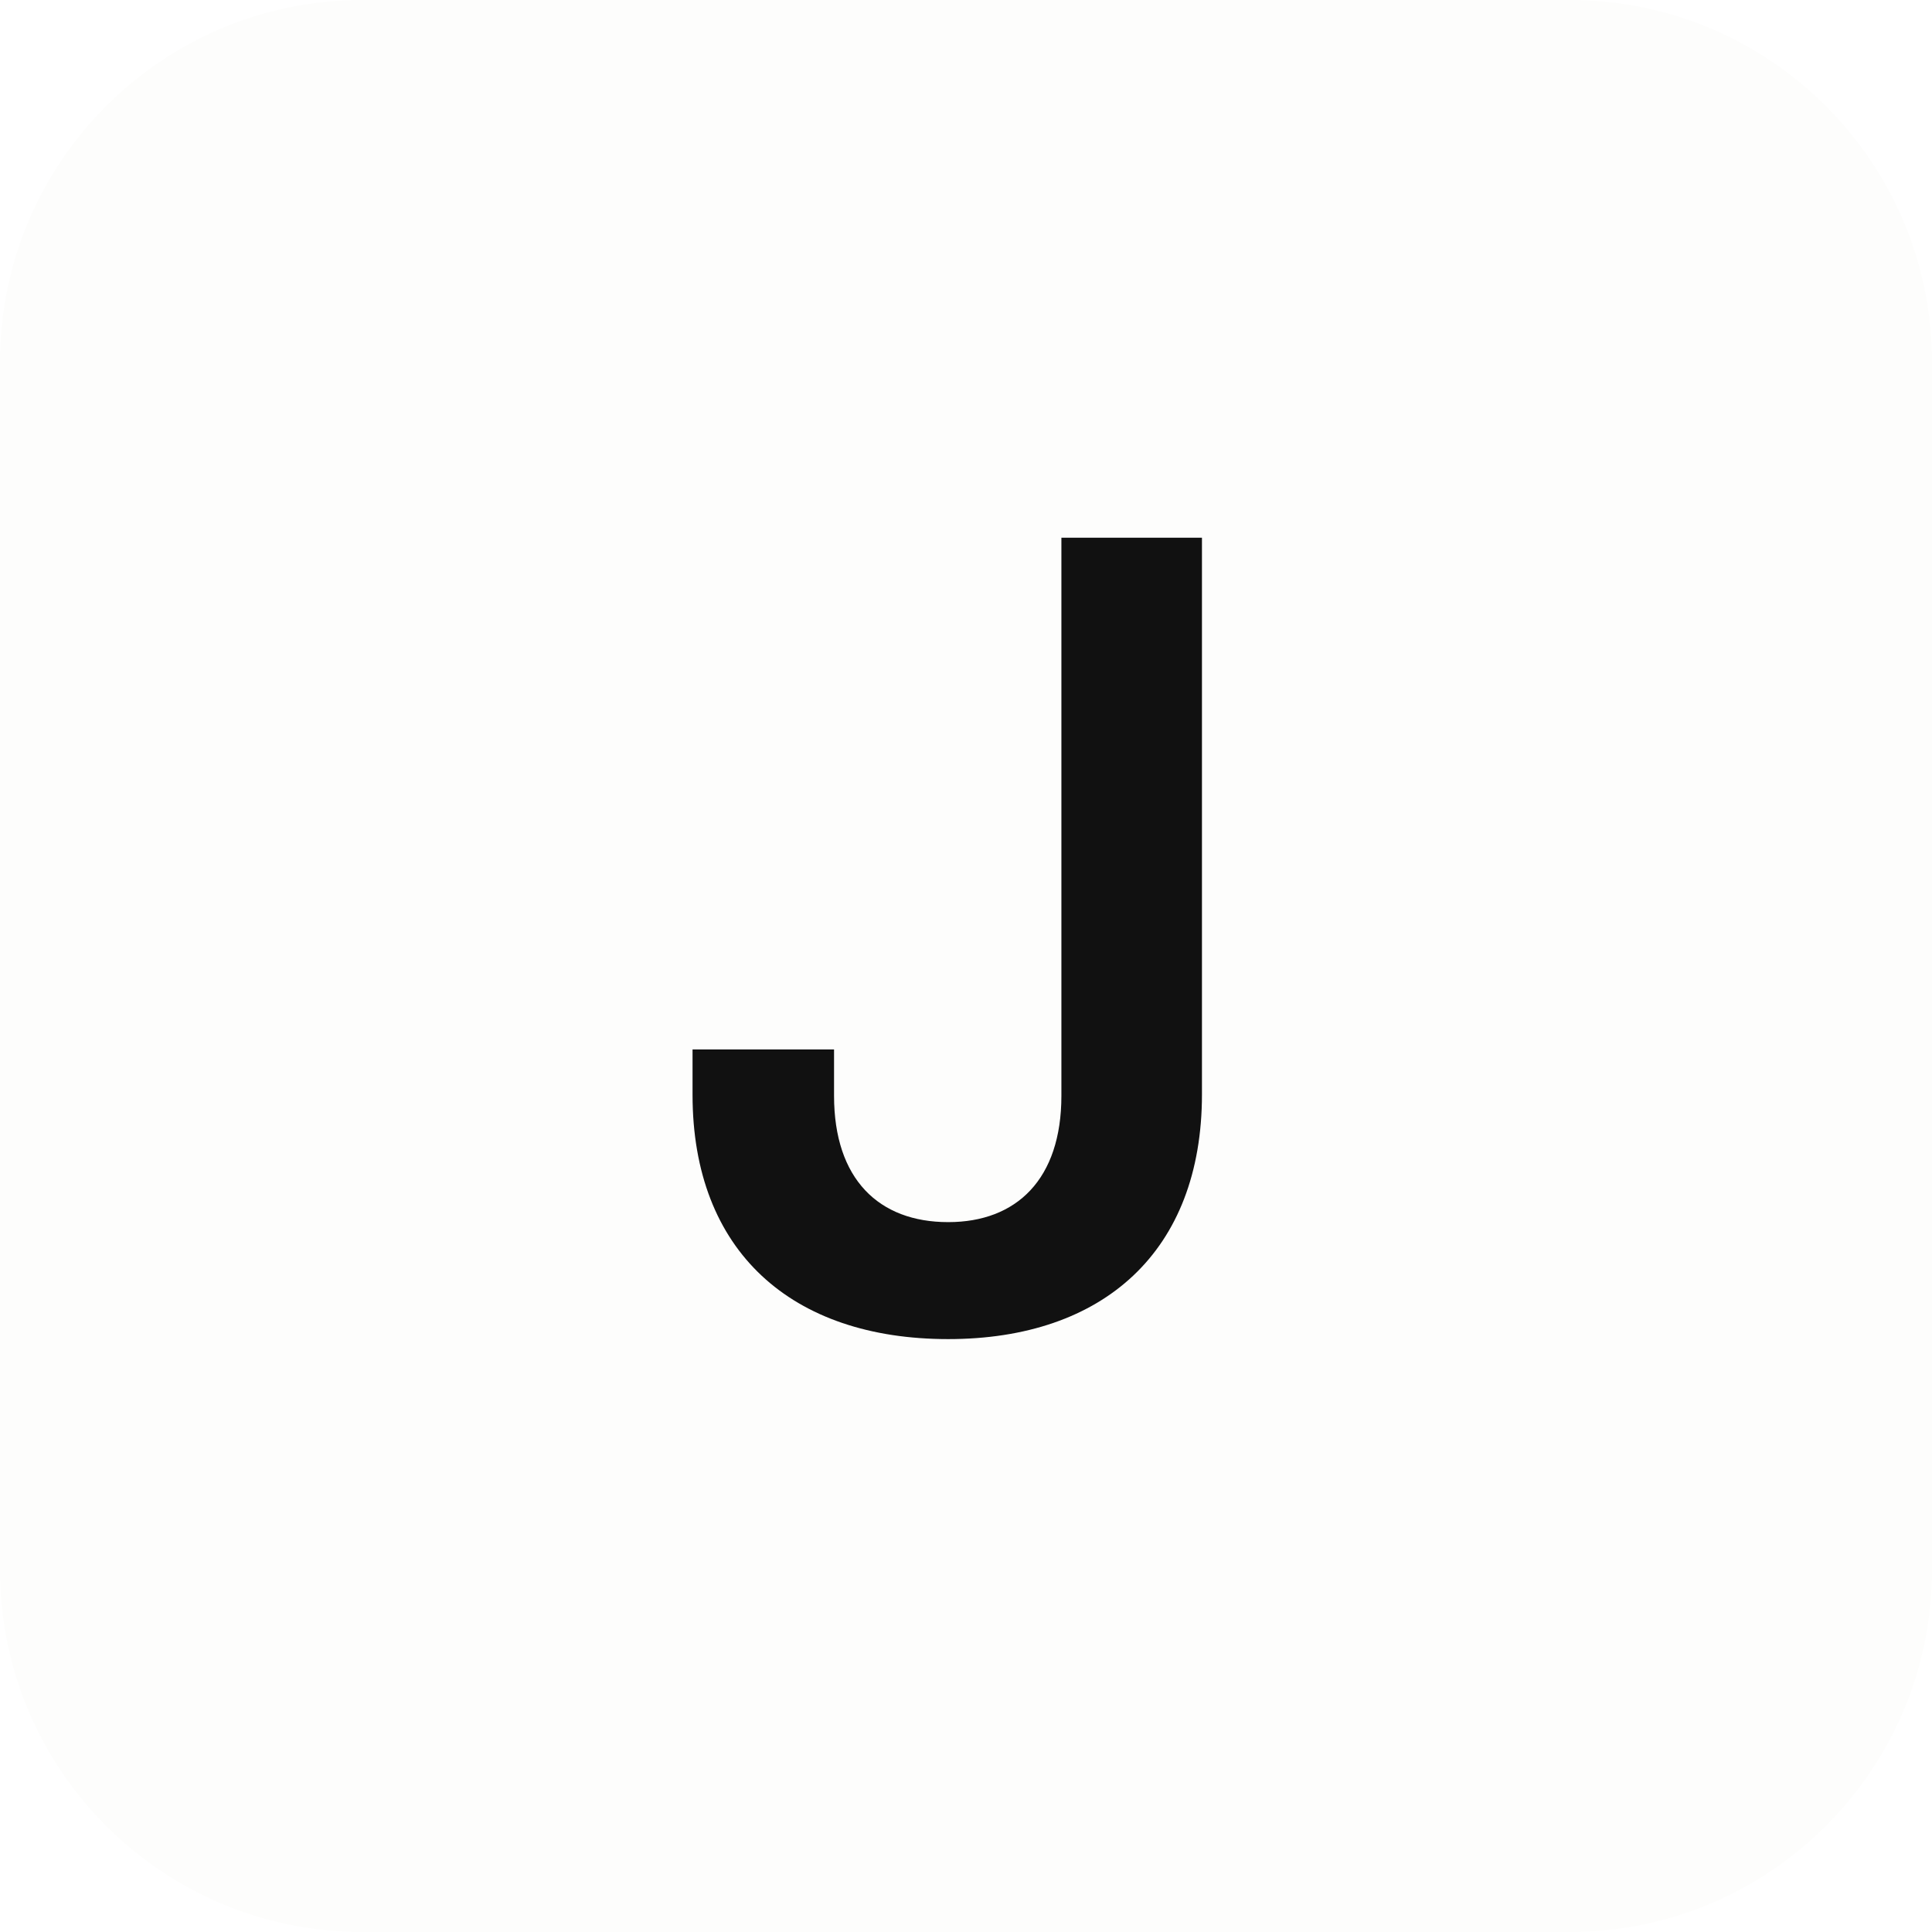
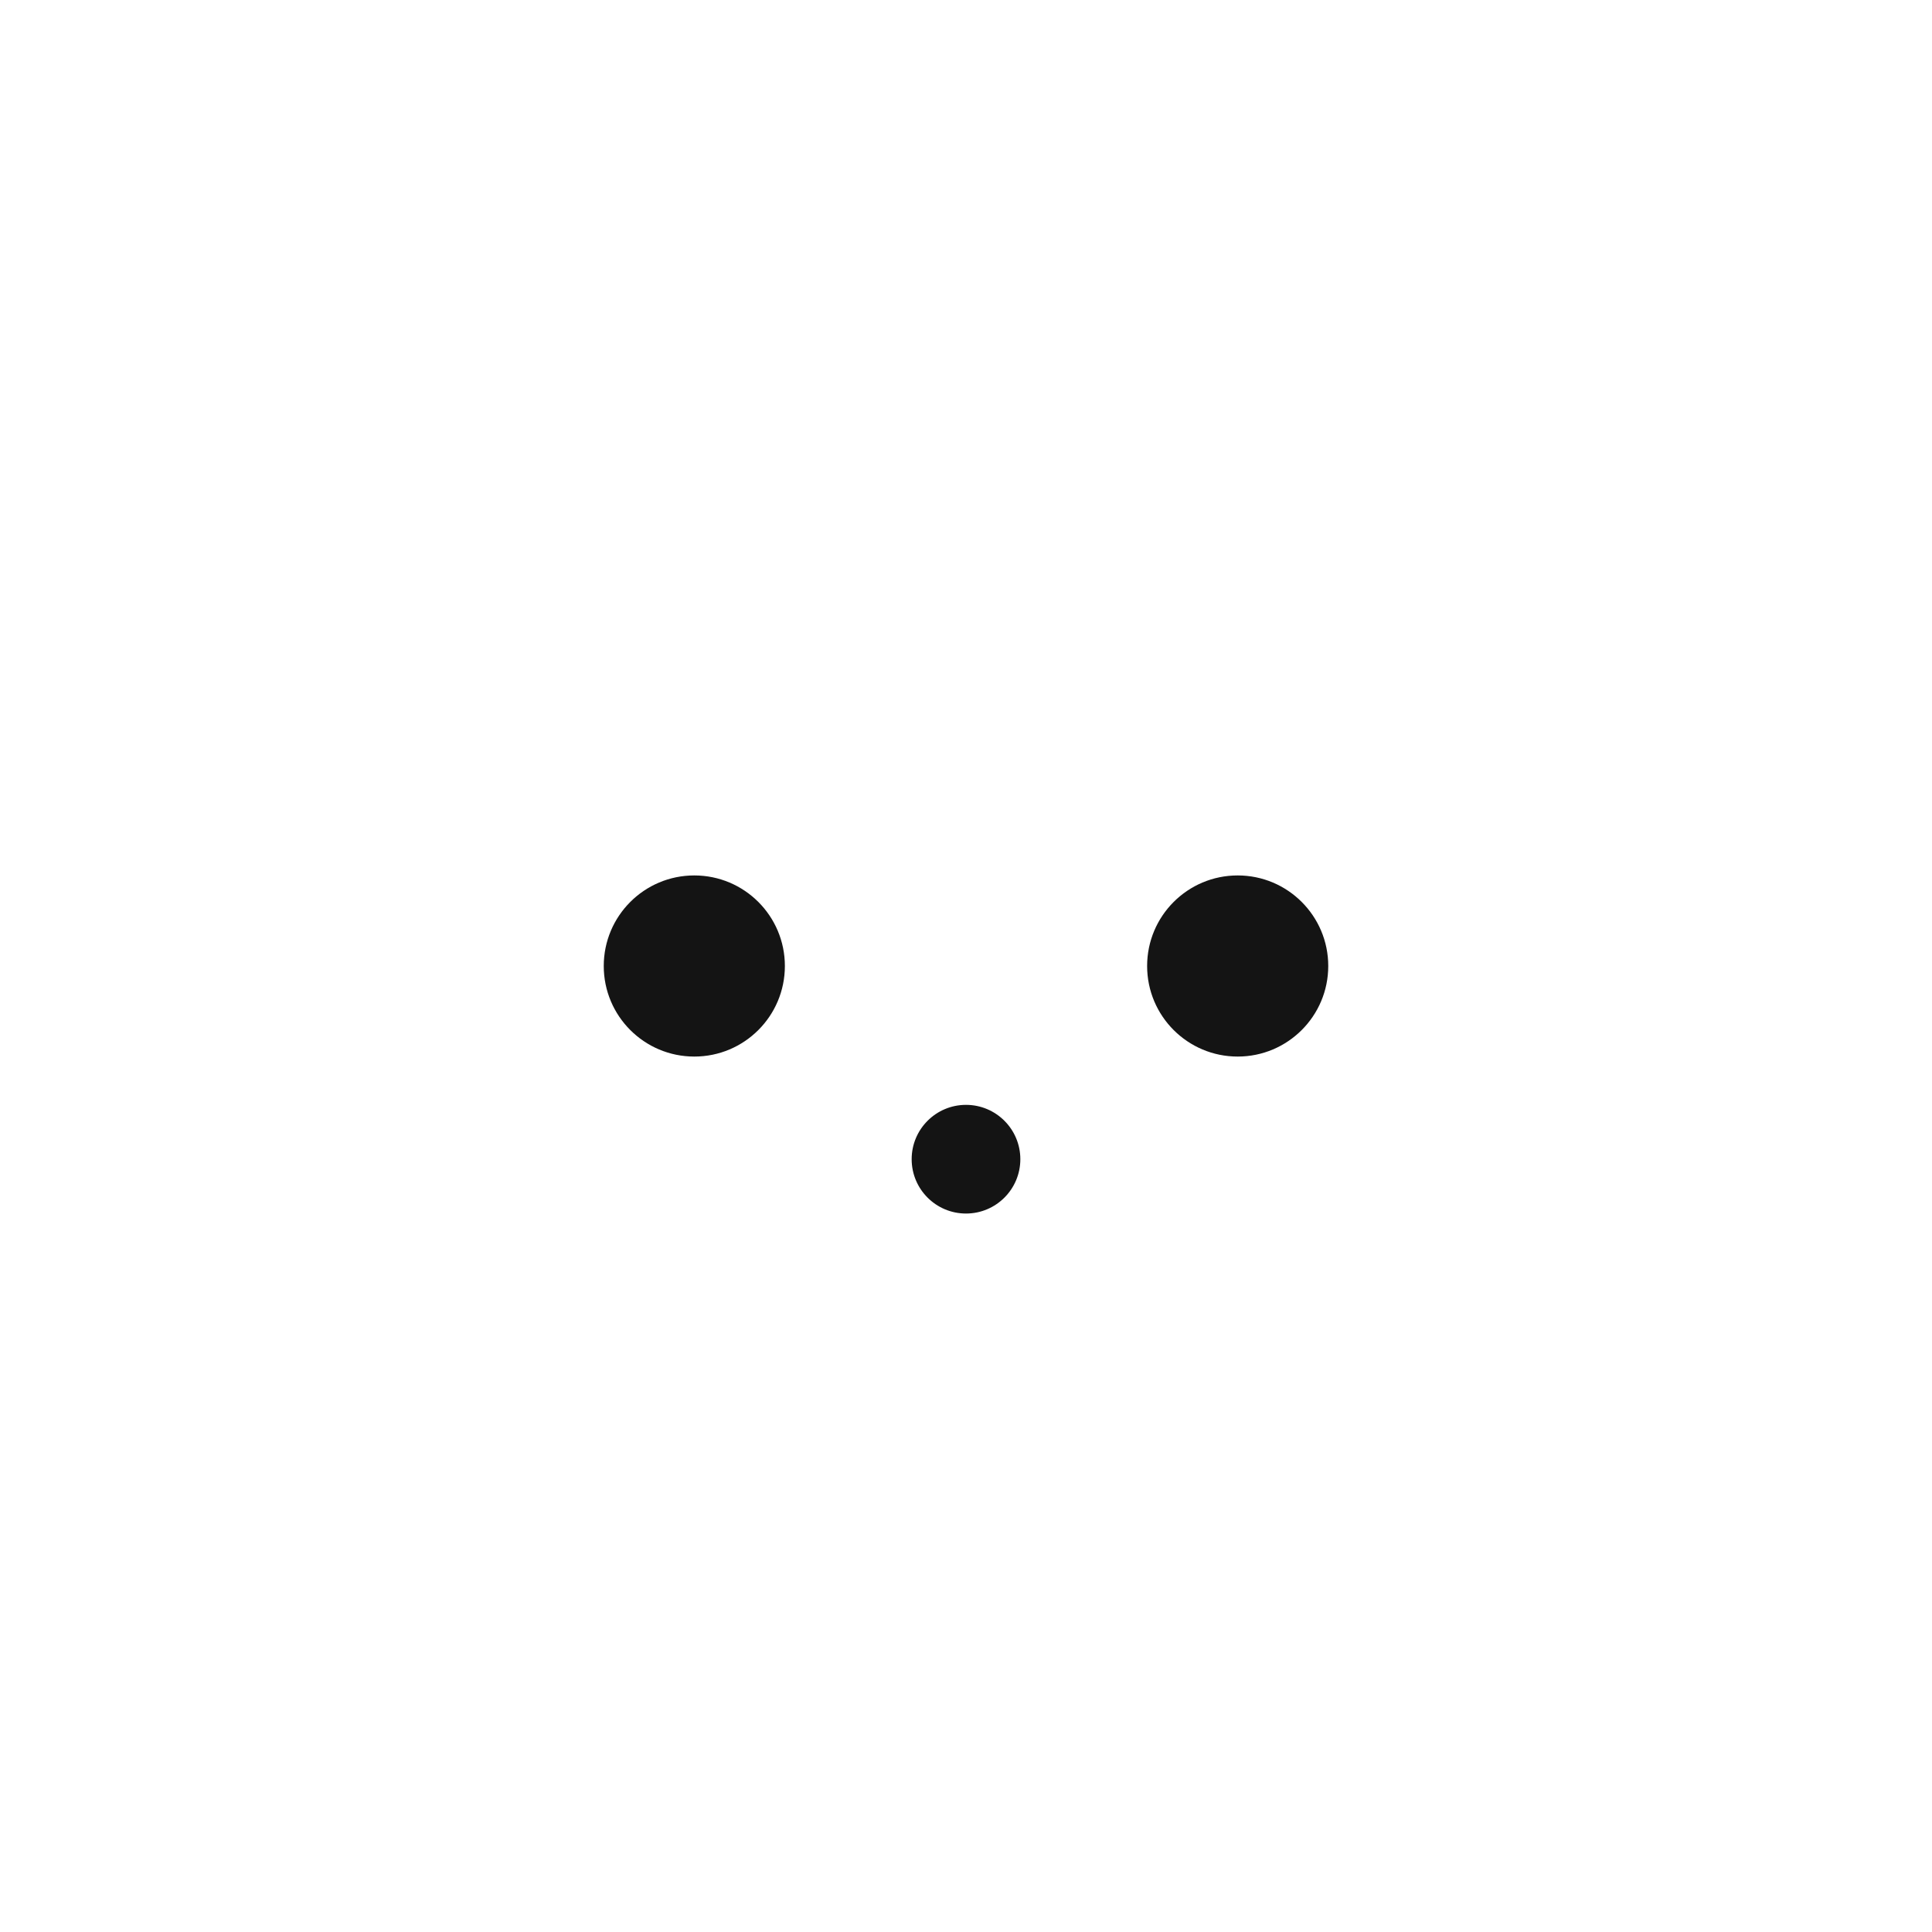
- <svg xmlns="http://www.w3.org/2000/svg" viewBox="0 0 64 64">
-   <rect width="64" height="64" rx="12" fill="#fdfdfc" />
-   <text x="32" y="44" text-anchor="middle" fill="#111111" font-family="Inter, system-ui, -apple-system, sans-serif" font-size="36" font-weight="600">J</text>
+ <svg xmlns="http://www.w3.org/2000/svg" viewBox="0 0 32 32" width="32" height="32" fill="none">
+   <style>
+     :root { color: #ffffff; }
+     @media (prefers-color-scheme: light) {
+       :root { color: #18181b; }
+     }
+   </style>
+   <path d="M 5.5 24 C 5.5 14 6.2 8.5 7 5.5 L 12 11 Q 16 12 20 11 L 25 5.5 C 25.8 8.5 26.5 14 26.5 24 C 26.5 28 23 29.5 19.5 29.5 L 12.5 29.5 C 9 29.5 5.5 28 5.5 24 Z" fill="currentColor" />
+   <circle cx="11.5" cy="16" r="1.5" fill="#141414" />
+   <circle cx="20.5" cy="16" r="1.5" fill="#141414" />
+   <circle cx="16" cy="19.2" r="0.9" fill="#141414" />
+   <line x1="2" y1="17" x2="5.5" y2="18" stroke="currentColor" stroke-width="1.3" stroke-linecap="round" />
+   <line x1="2.5" y1="20.5" x2="5.8" y2="20" stroke="currentColor" stroke-width="1.3" stroke-linecap="round" />
+   <line x1="30" y1="17" x2="26.5" y2="18" stroke="currentColor" stroke-width="1.3" stroke-linecap="round" />
+   <line x1="29.5" y1="20.5" x2="26.2" y2="20" stroke="currentColor" stroke-width="1.3" stroke-linecap="round" />
</svg>
